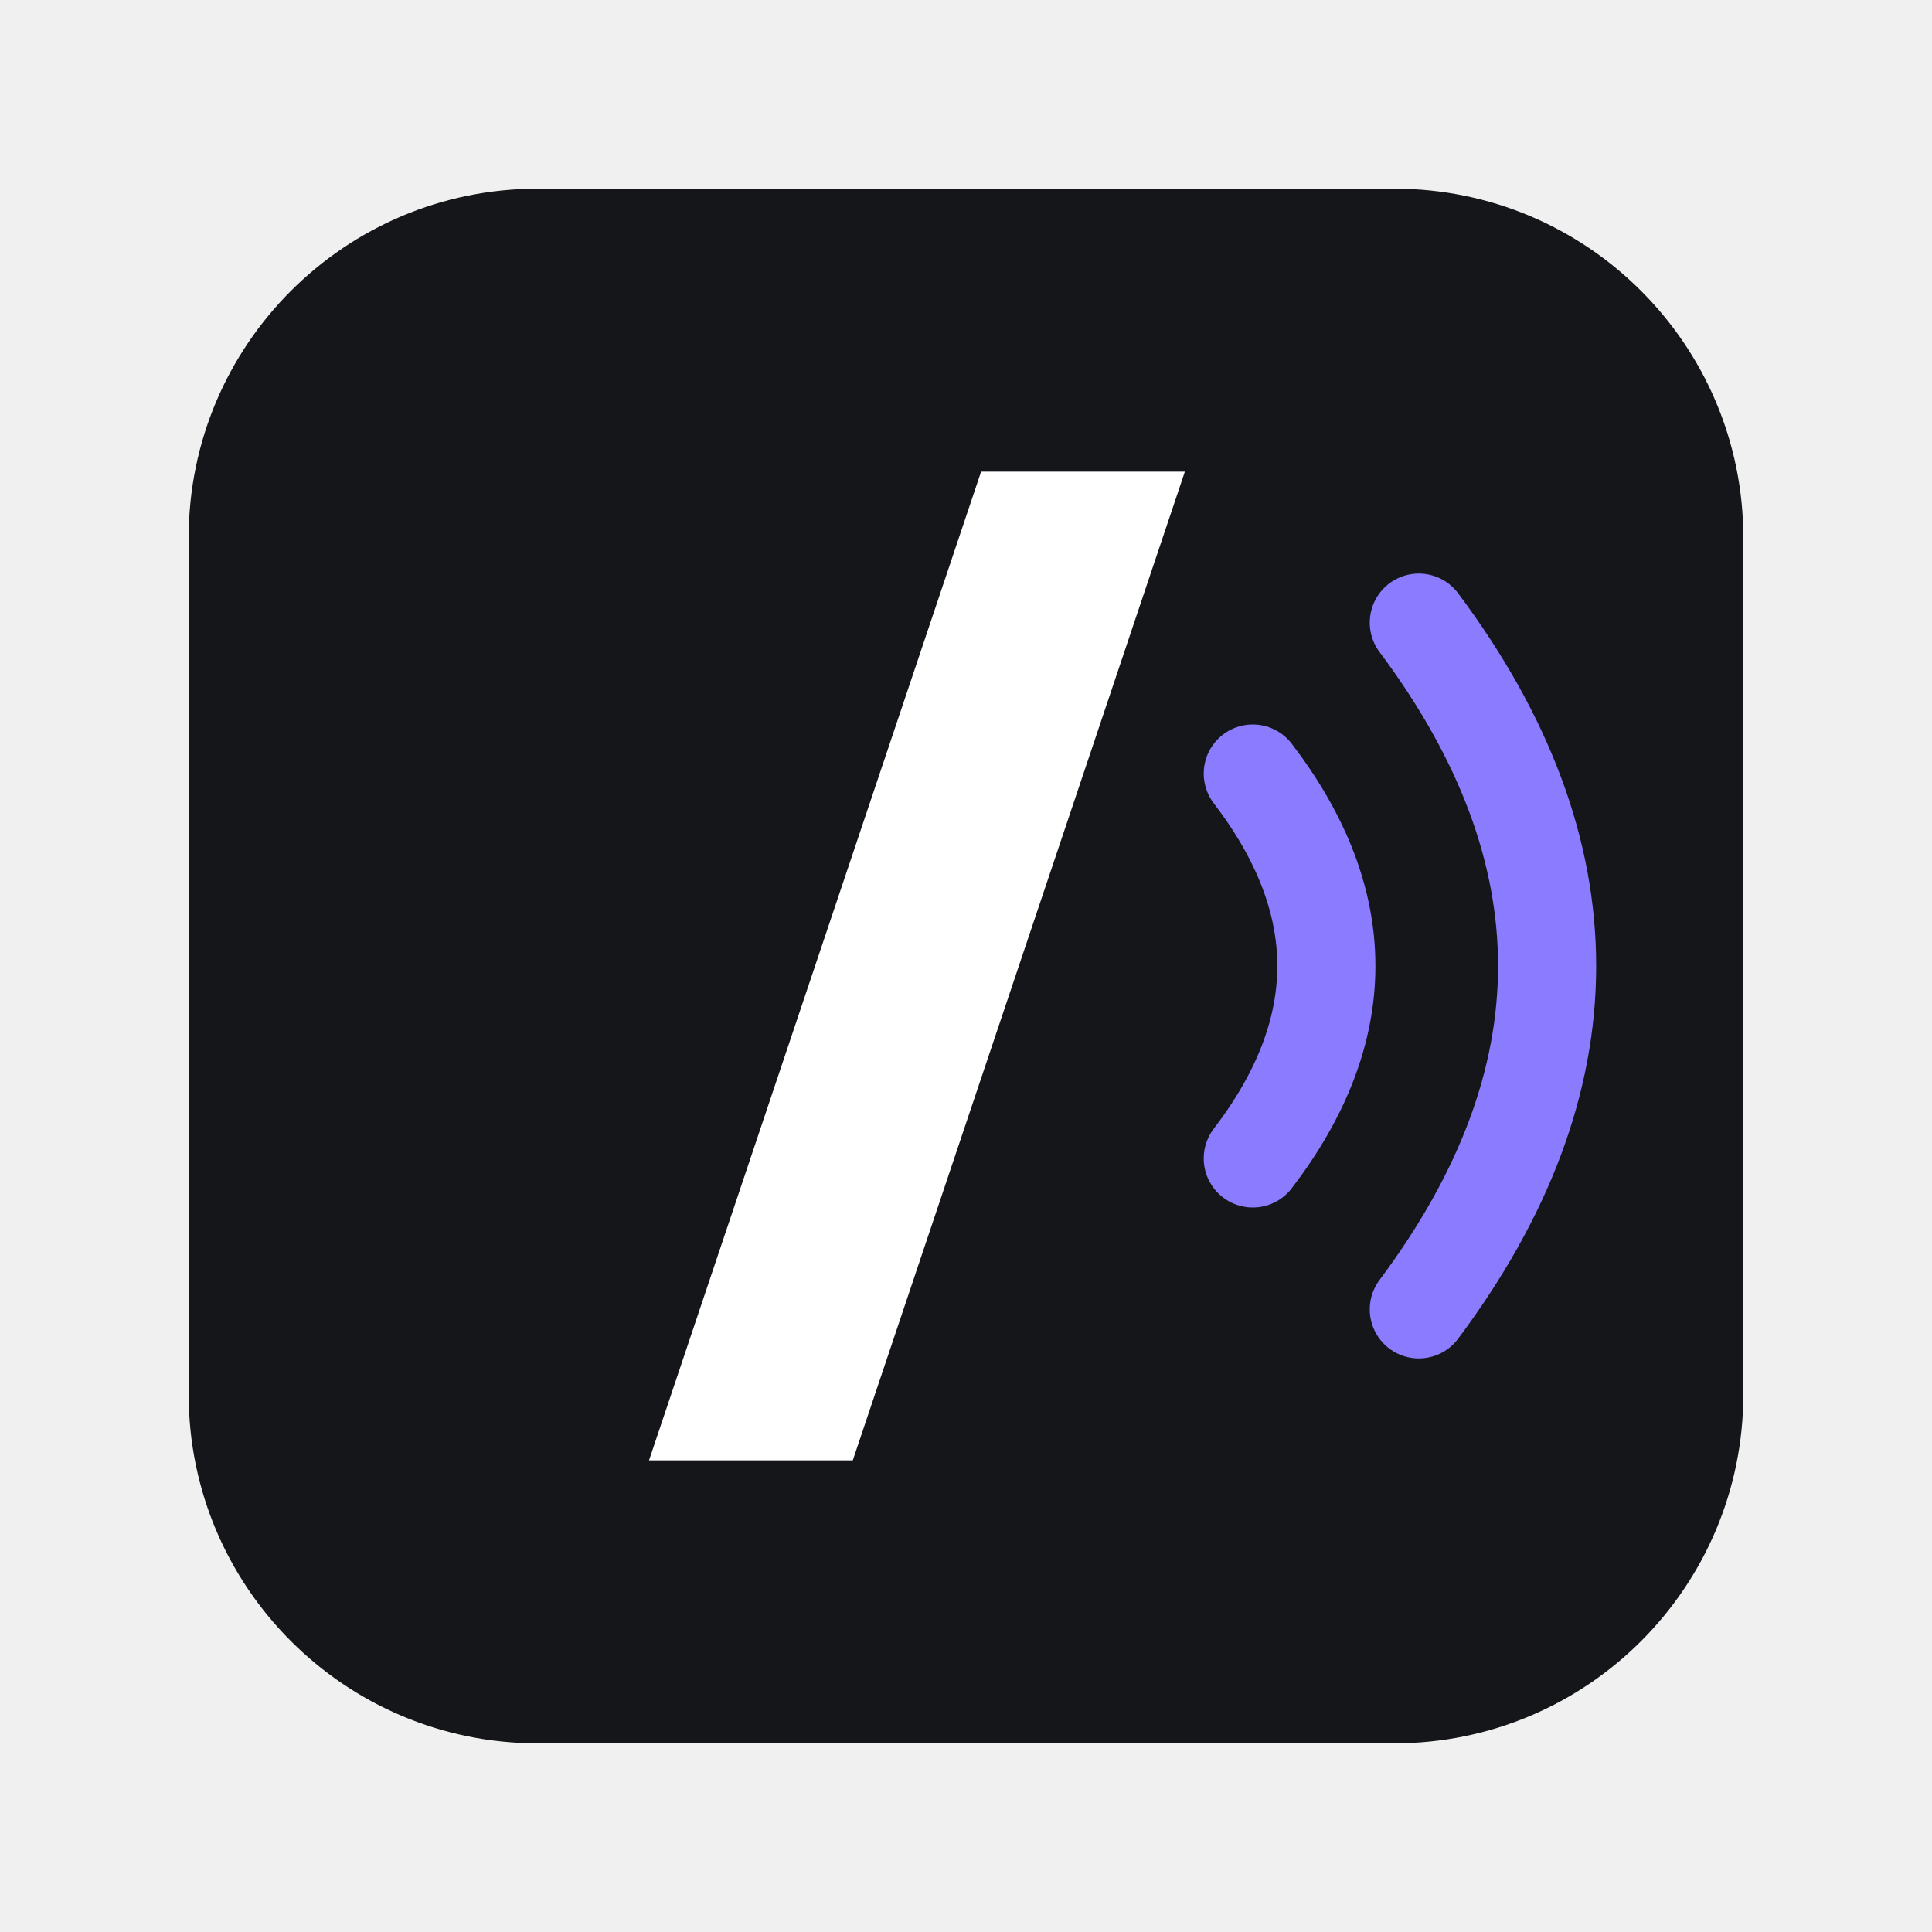
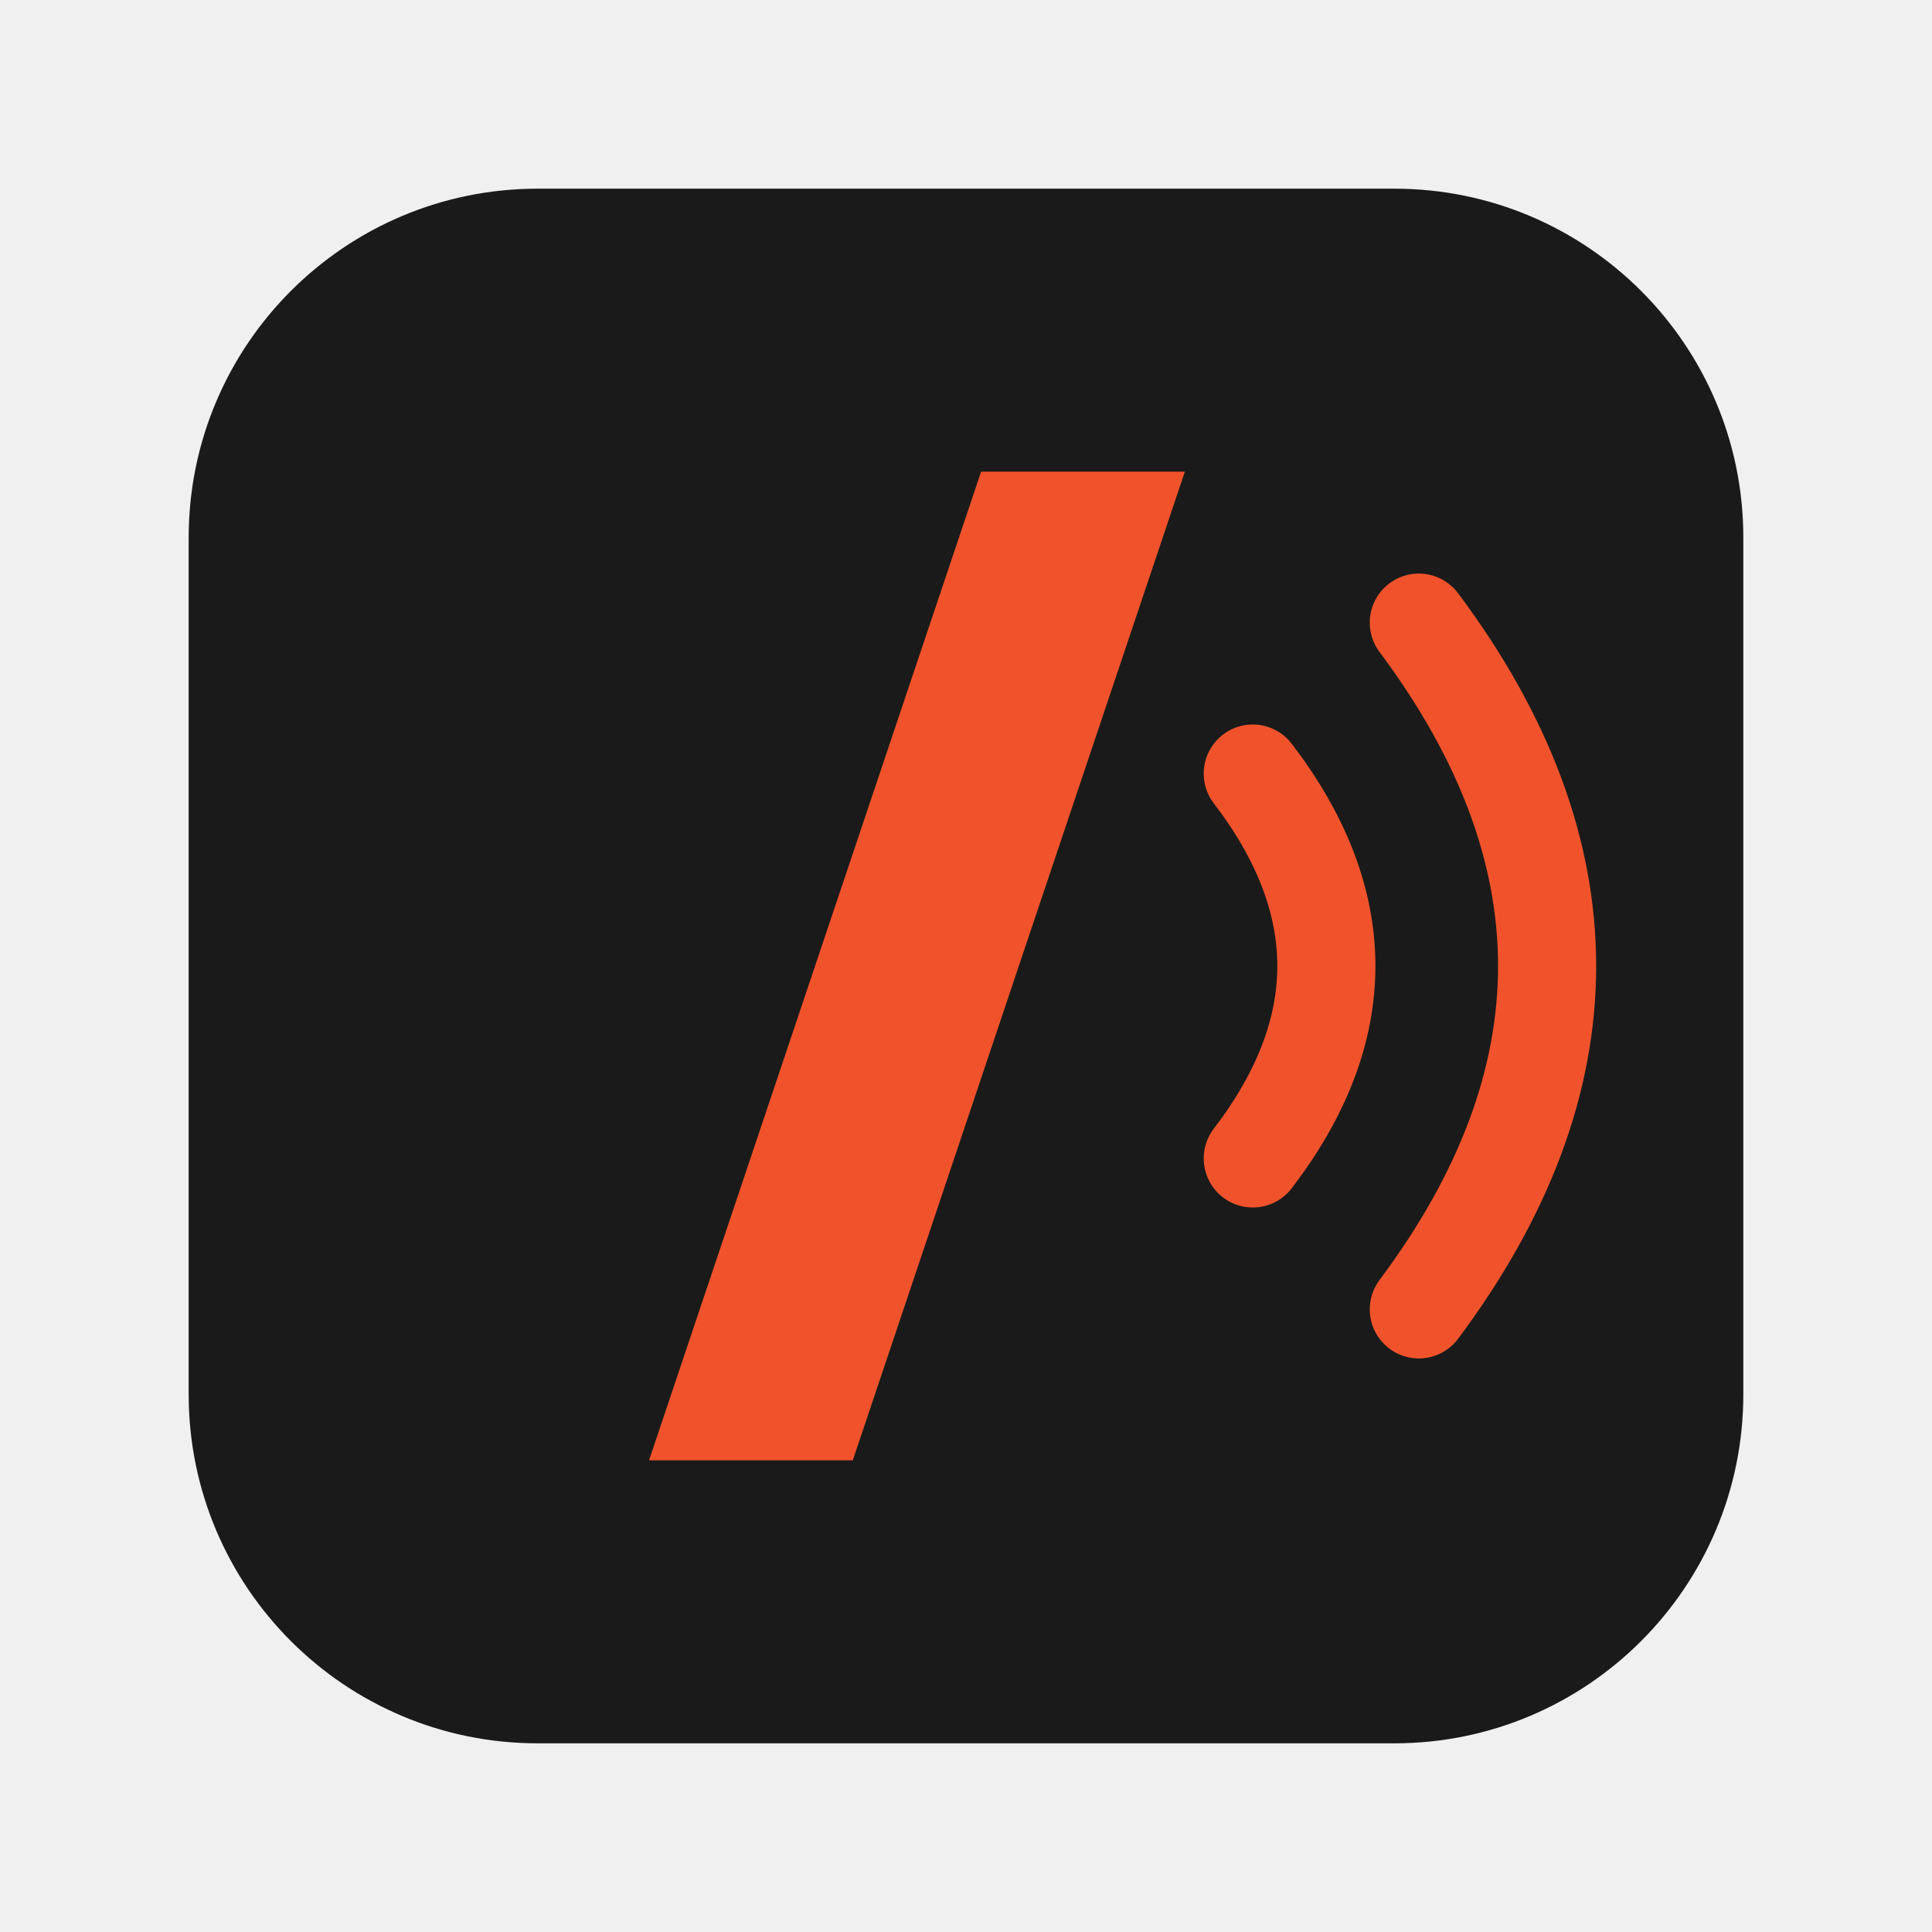
<svg xmlns="http://www.w3.org/2000/svg" viewBox="0 0 1024 1024">
-   <rect x="100" y="100" width="824" height="824" rx="185" fill="#15161A" />
-   <path d="M520 250 L628 250 L452 774 L344 774 Z" fill="#FFFFFF" />
-   <path d="M664 410 Q742 512 664 614" fill="none" stroke="#8B7CFF" stroke-width="52" stroke-linecap="round" />
-   <path d="M752 330 Q888 512 752 694" fill="none" stroke="#8B7CFF" stroke-width="52" stroke-linecap="round" />
+   <rect x="100" y="100" width="824" height="824" rx="185" fill="#1A1A1A" />
+   <path d="M520 250 L628 250 L452 774 L344 774 Z" fill="#F0532B" />
+   <path d="M664 410 Q742 512 664 614" fill="none" stroke="#F0532B" stroke-width="52" stroke-linecap="round" />
+   <path d="M752 330 Q888 512 752 694" fill="none" stroke="#F0532B" stroke-width="52" stroke-linecap="round" />
</svg>
